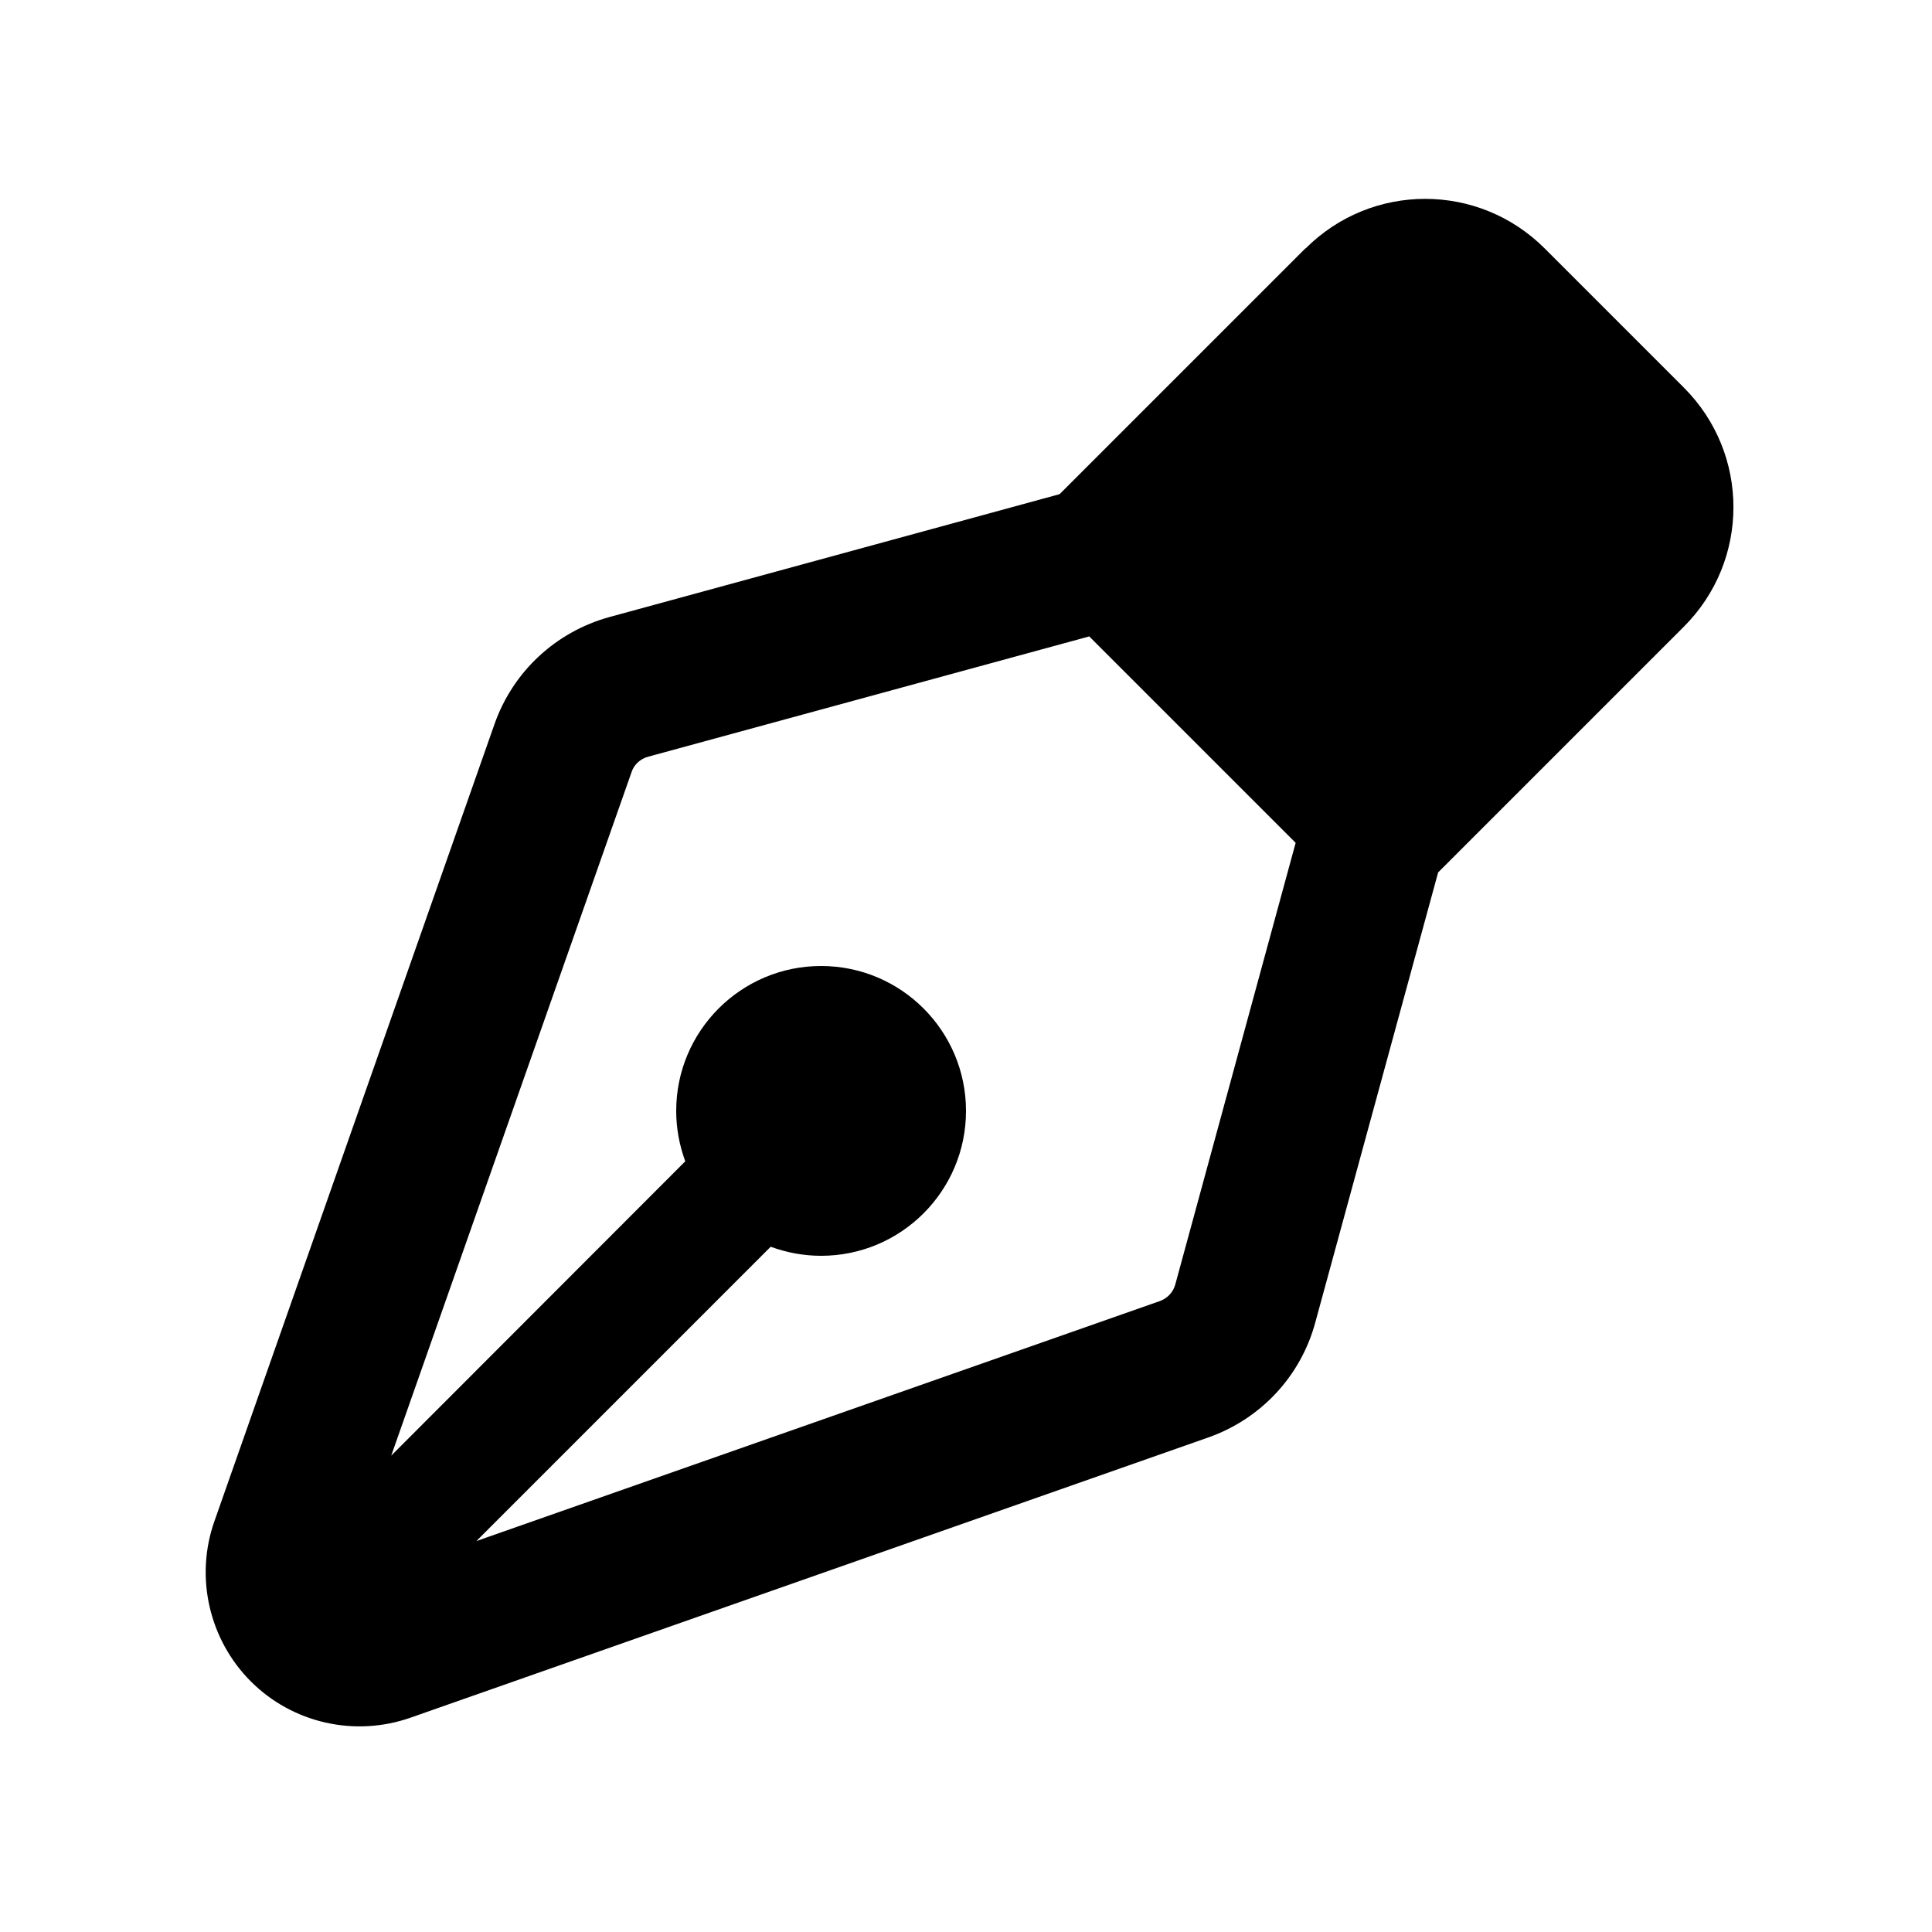
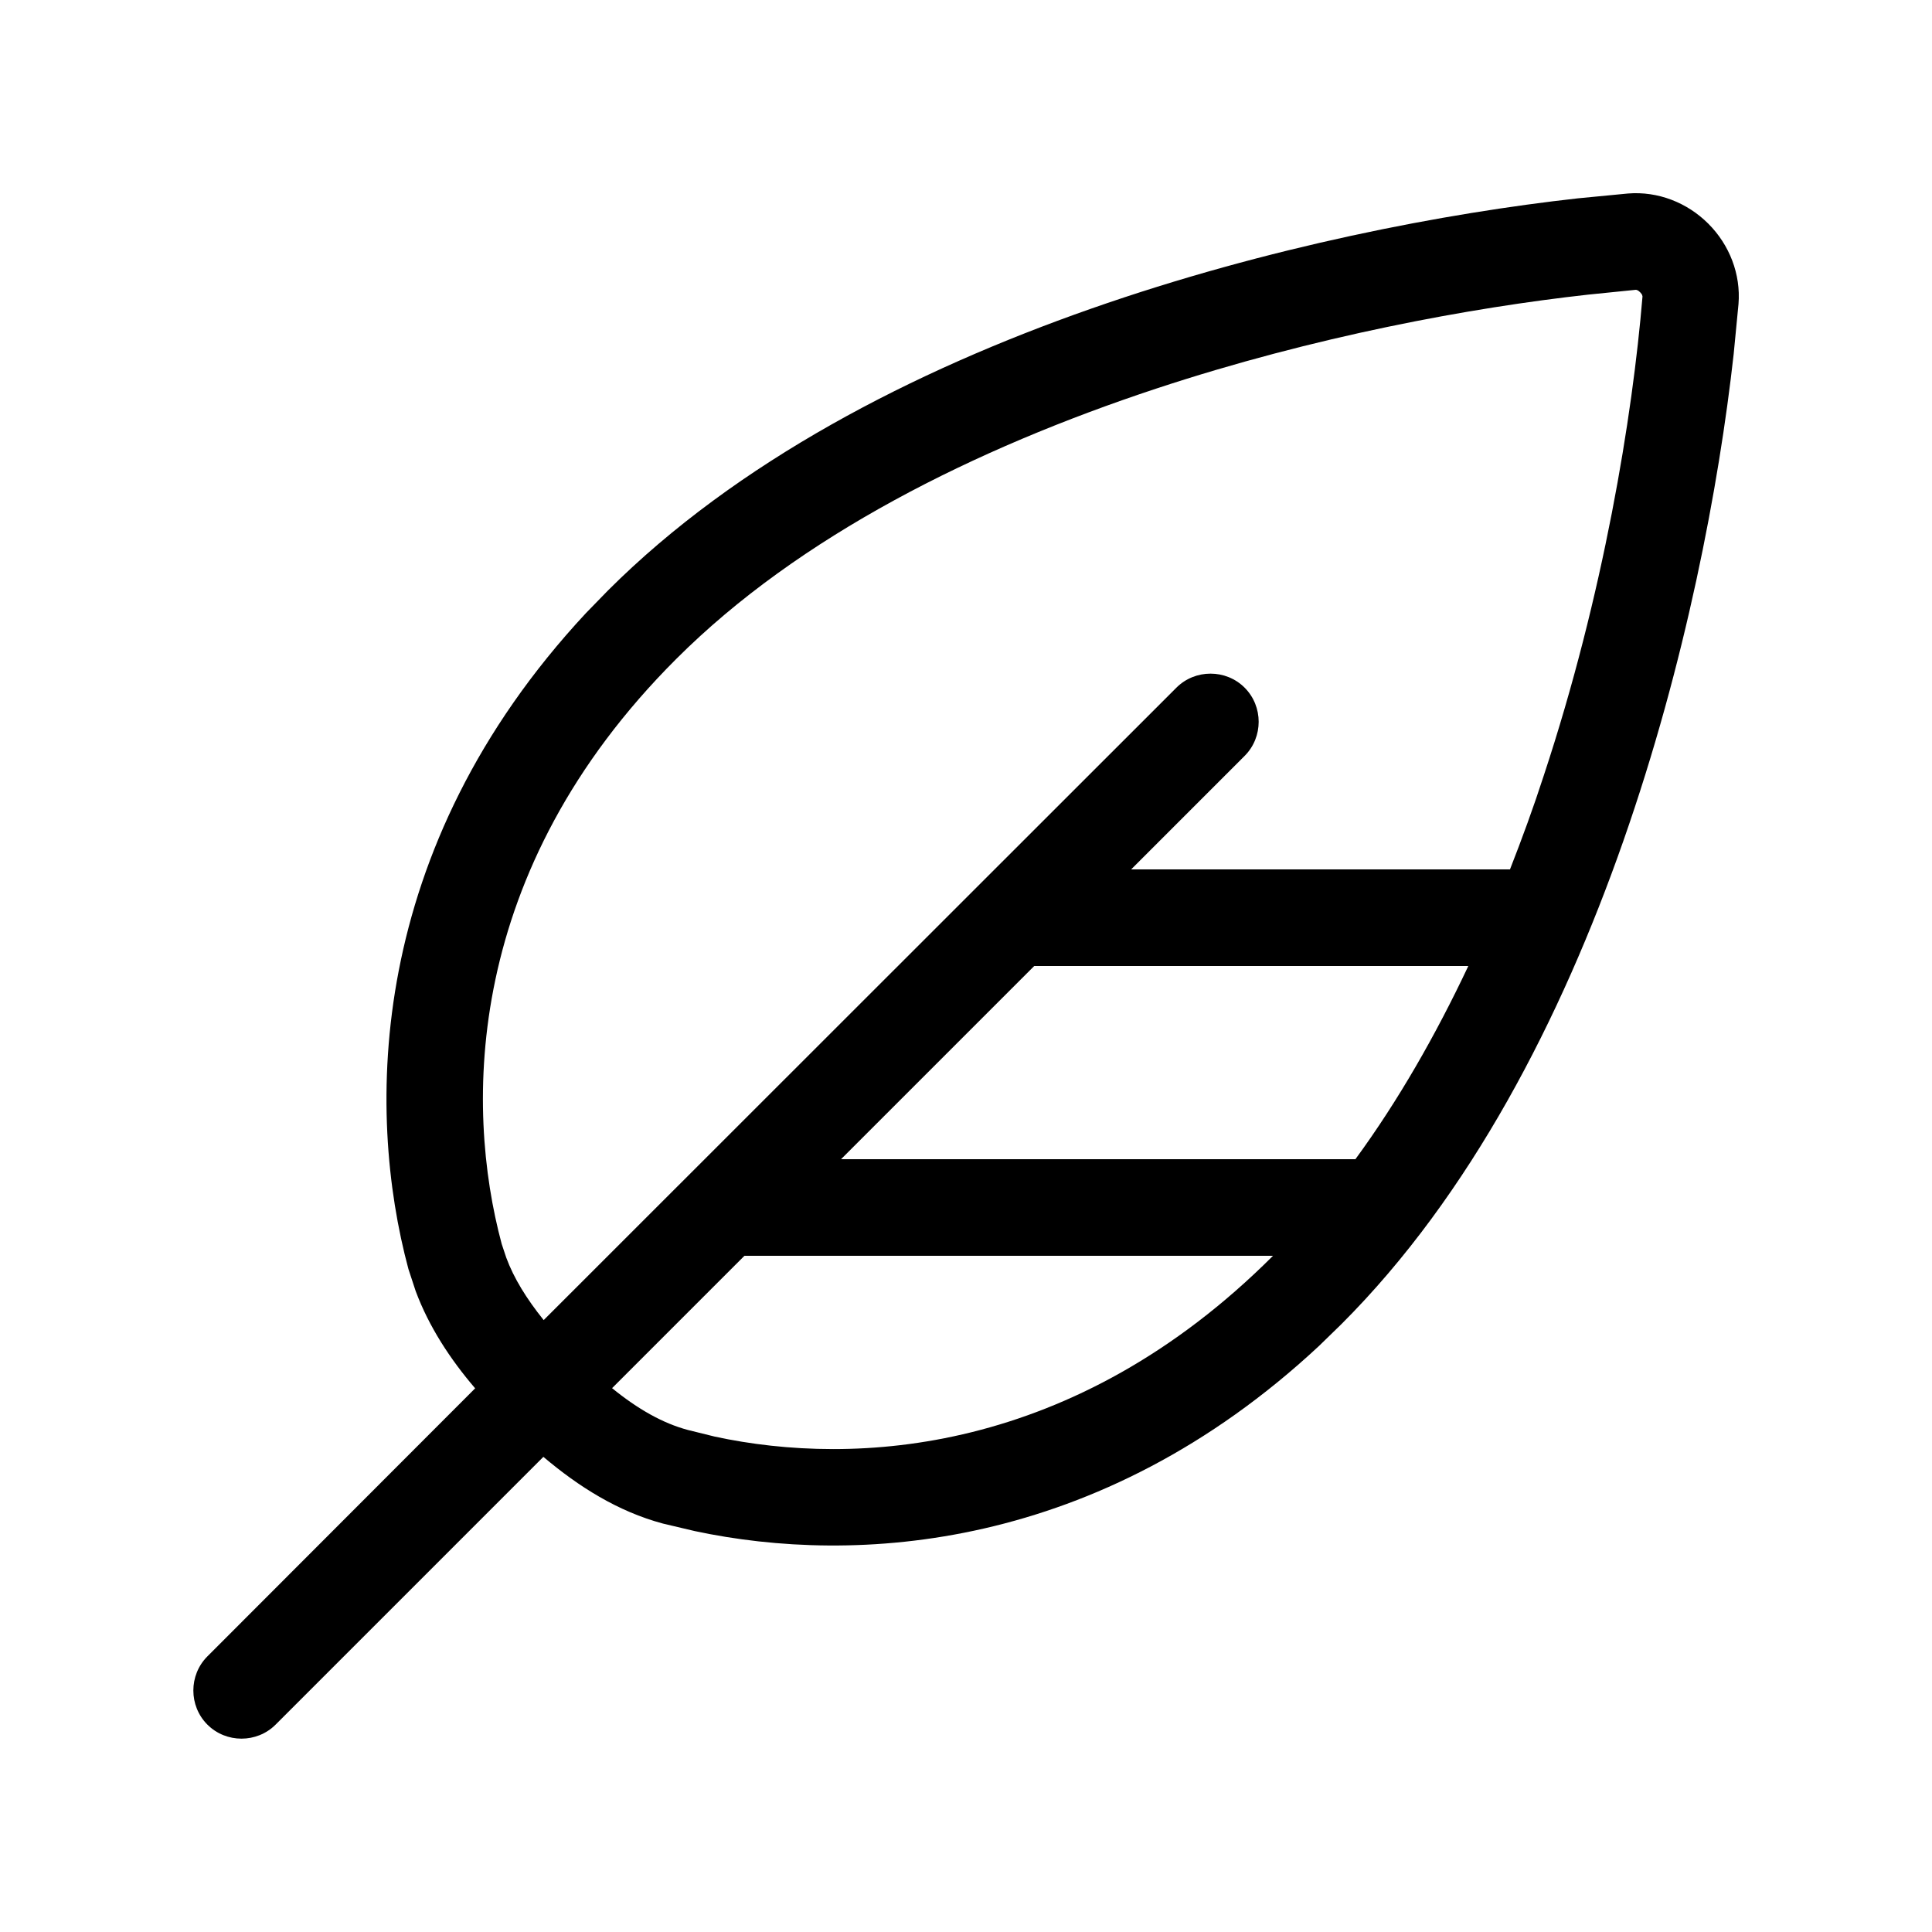
<svg xmlns="http://www.w3.org/2000/svg" viewBox="0 0 640 640">
-   <path d="M432.5 82.3C454.4 60.4 489.8 60.4 511.7 82.3L557.8 128.4C579.7 150.3 579.7 185.7 557.8 207.6L486.8 278.6L476.4 289L435.7 438.1C430.9 455.9 417.6 470.1 400.2 476.2L136 569C117.5 575.5 96.9 570.8 83.1 557C69.3 543.2 64.5 522.5 71 504L163.8 239.9C169.9 222.5 184.1 209.3 201.9 204.4L351 163.7L361.4 153.3L432.4 82.3zM360.9 210.8L214.6 250.7C212.1 251.4 210 253.3 209.2 255.8L129.6 482.2L227 384.7C225.1 379.5 224 373.9 224 368C224 341.5 245.5 320 272 320C298.5 320 320 341.5 320 368C320 394.5 298.5 416 272 416C266.1 416 260.5 414.9 255.3 413L157.8 510.5L384.2 431C386.7 430.1 388.6 428.1 389.3 425.6L429.2 279.2L360.9 210.9z" />
+   <path d="M565.9 74.1C558.9 67.1 549.2 63.3 539.3 64.1L522.7 65.7C435.5 75.4 286.9 110.2 201.4 195.6L194.1 203.1C121.3 281.3 121.2 368 135.3 420.4L137.7 427.7C142.1 439.5 149.1 450.2 157.4 459.9L68.7 548.7C62.5 554.9 62.5 565.1 68.7 571.3C74.9 577.5 85.1 577.5 91.3 571.3L180 482.6C191.7 492.5 204.7 500.7 219.6 504.7L230.2 507.2C283.2 518.5 363.8 514 436.9 445.9L444.4 438.6C529.8 353.2 564.6 204.5 574.3 117.3L575.9 100.7C576.7 90.8 572.9 81.1 565.9 74.1zM202.7 459.9L246.6 416L421.7 416C355.8 481.9 283.2 485.9 236.8 475.9L227.9 473.7C219.6 471.5 211.3 466.8 202.7 459.8zM449 384L278.6 384L342.6 320L486.4 320C475.6 342.9 463.2 364.6 449 384zM500.2 288L374.7 288L412.3 250.4C418.5 244.2 418.5 234 412.3 227.8C406.1 221.6 395.9 221.6 389.7 227.8L180.1 437.3C174.4 430.2 170.2 423.4 167.7 416.6L166.2 412.1C153.9 366.4 153.7 288.5 224 218.3C264.6 177.7 322.9 148.6 383.1 128.7C435.5 111.4 487.3 101.9 526.1 97.6L541.9 96C541.9 96 542.1 96 542.3 96.1C542.6 96.2 542.9 96.4 543.3 96.8C543.7 97.2 543.9 97.5 544 97.8L544.1 98.2C540.8 137.9 531.2 197 511.4 256.9C508 267.4 504.2 277.8 500.2 288z" />
</svg>
